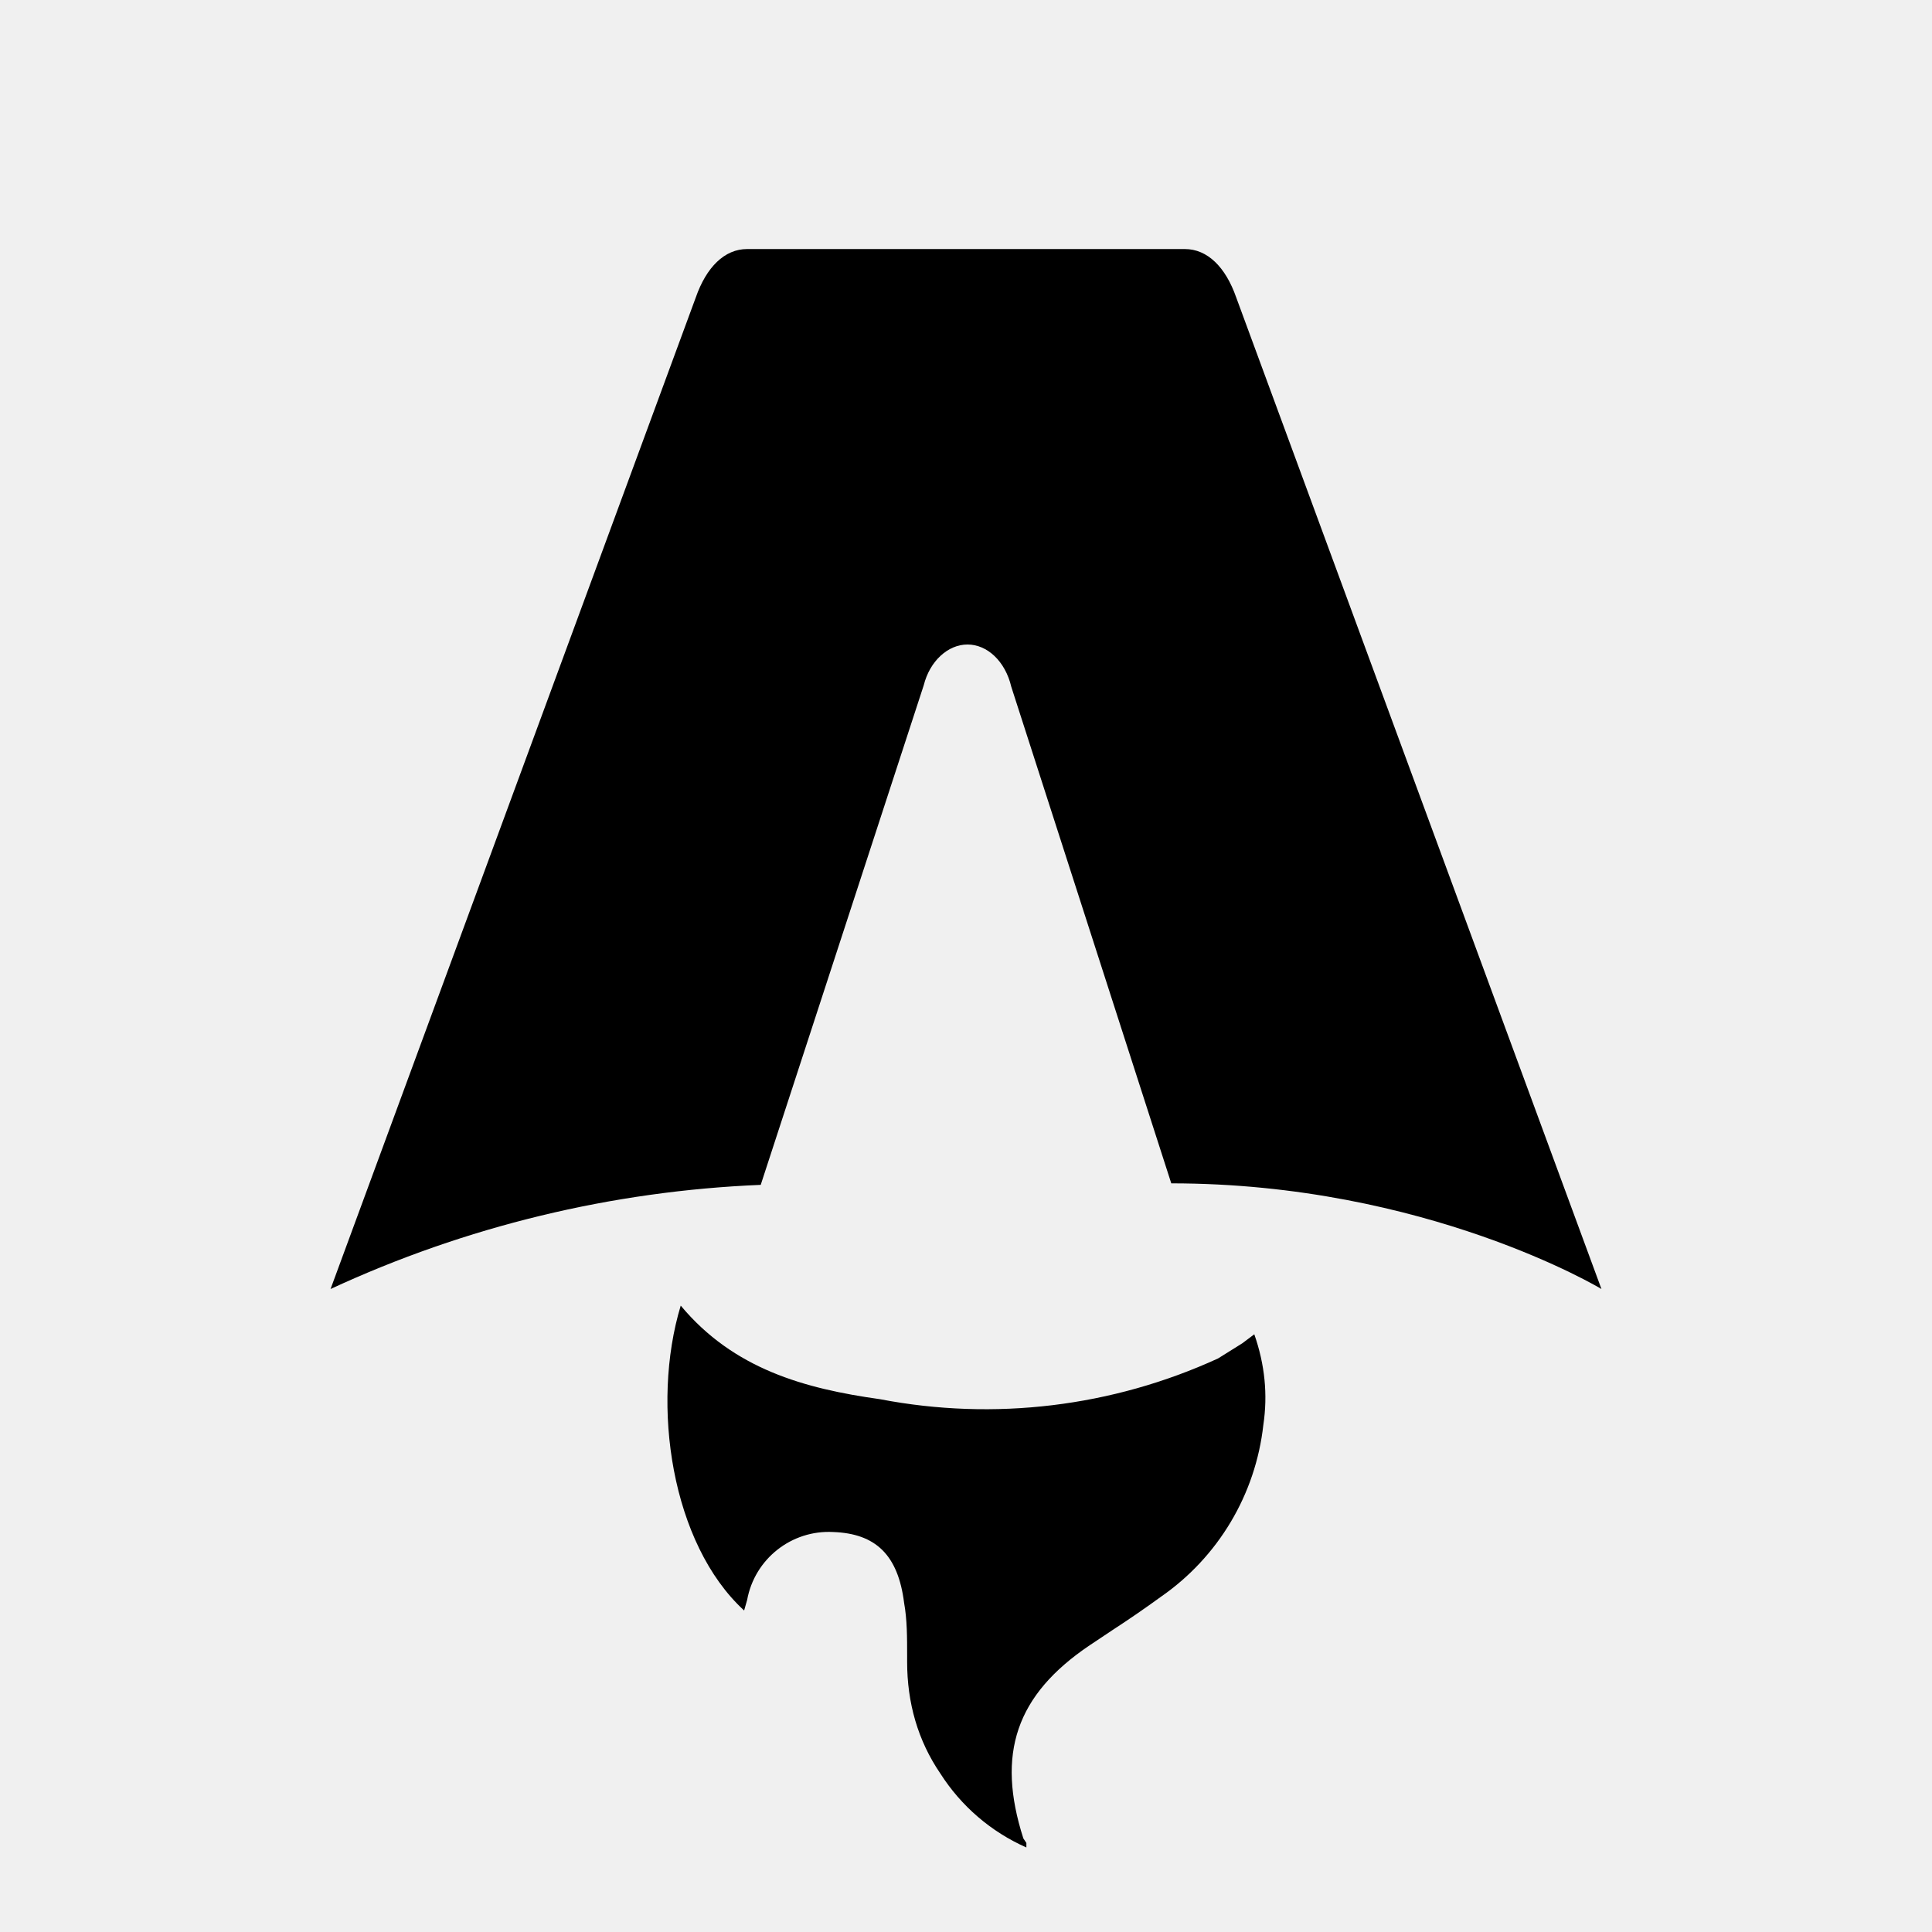
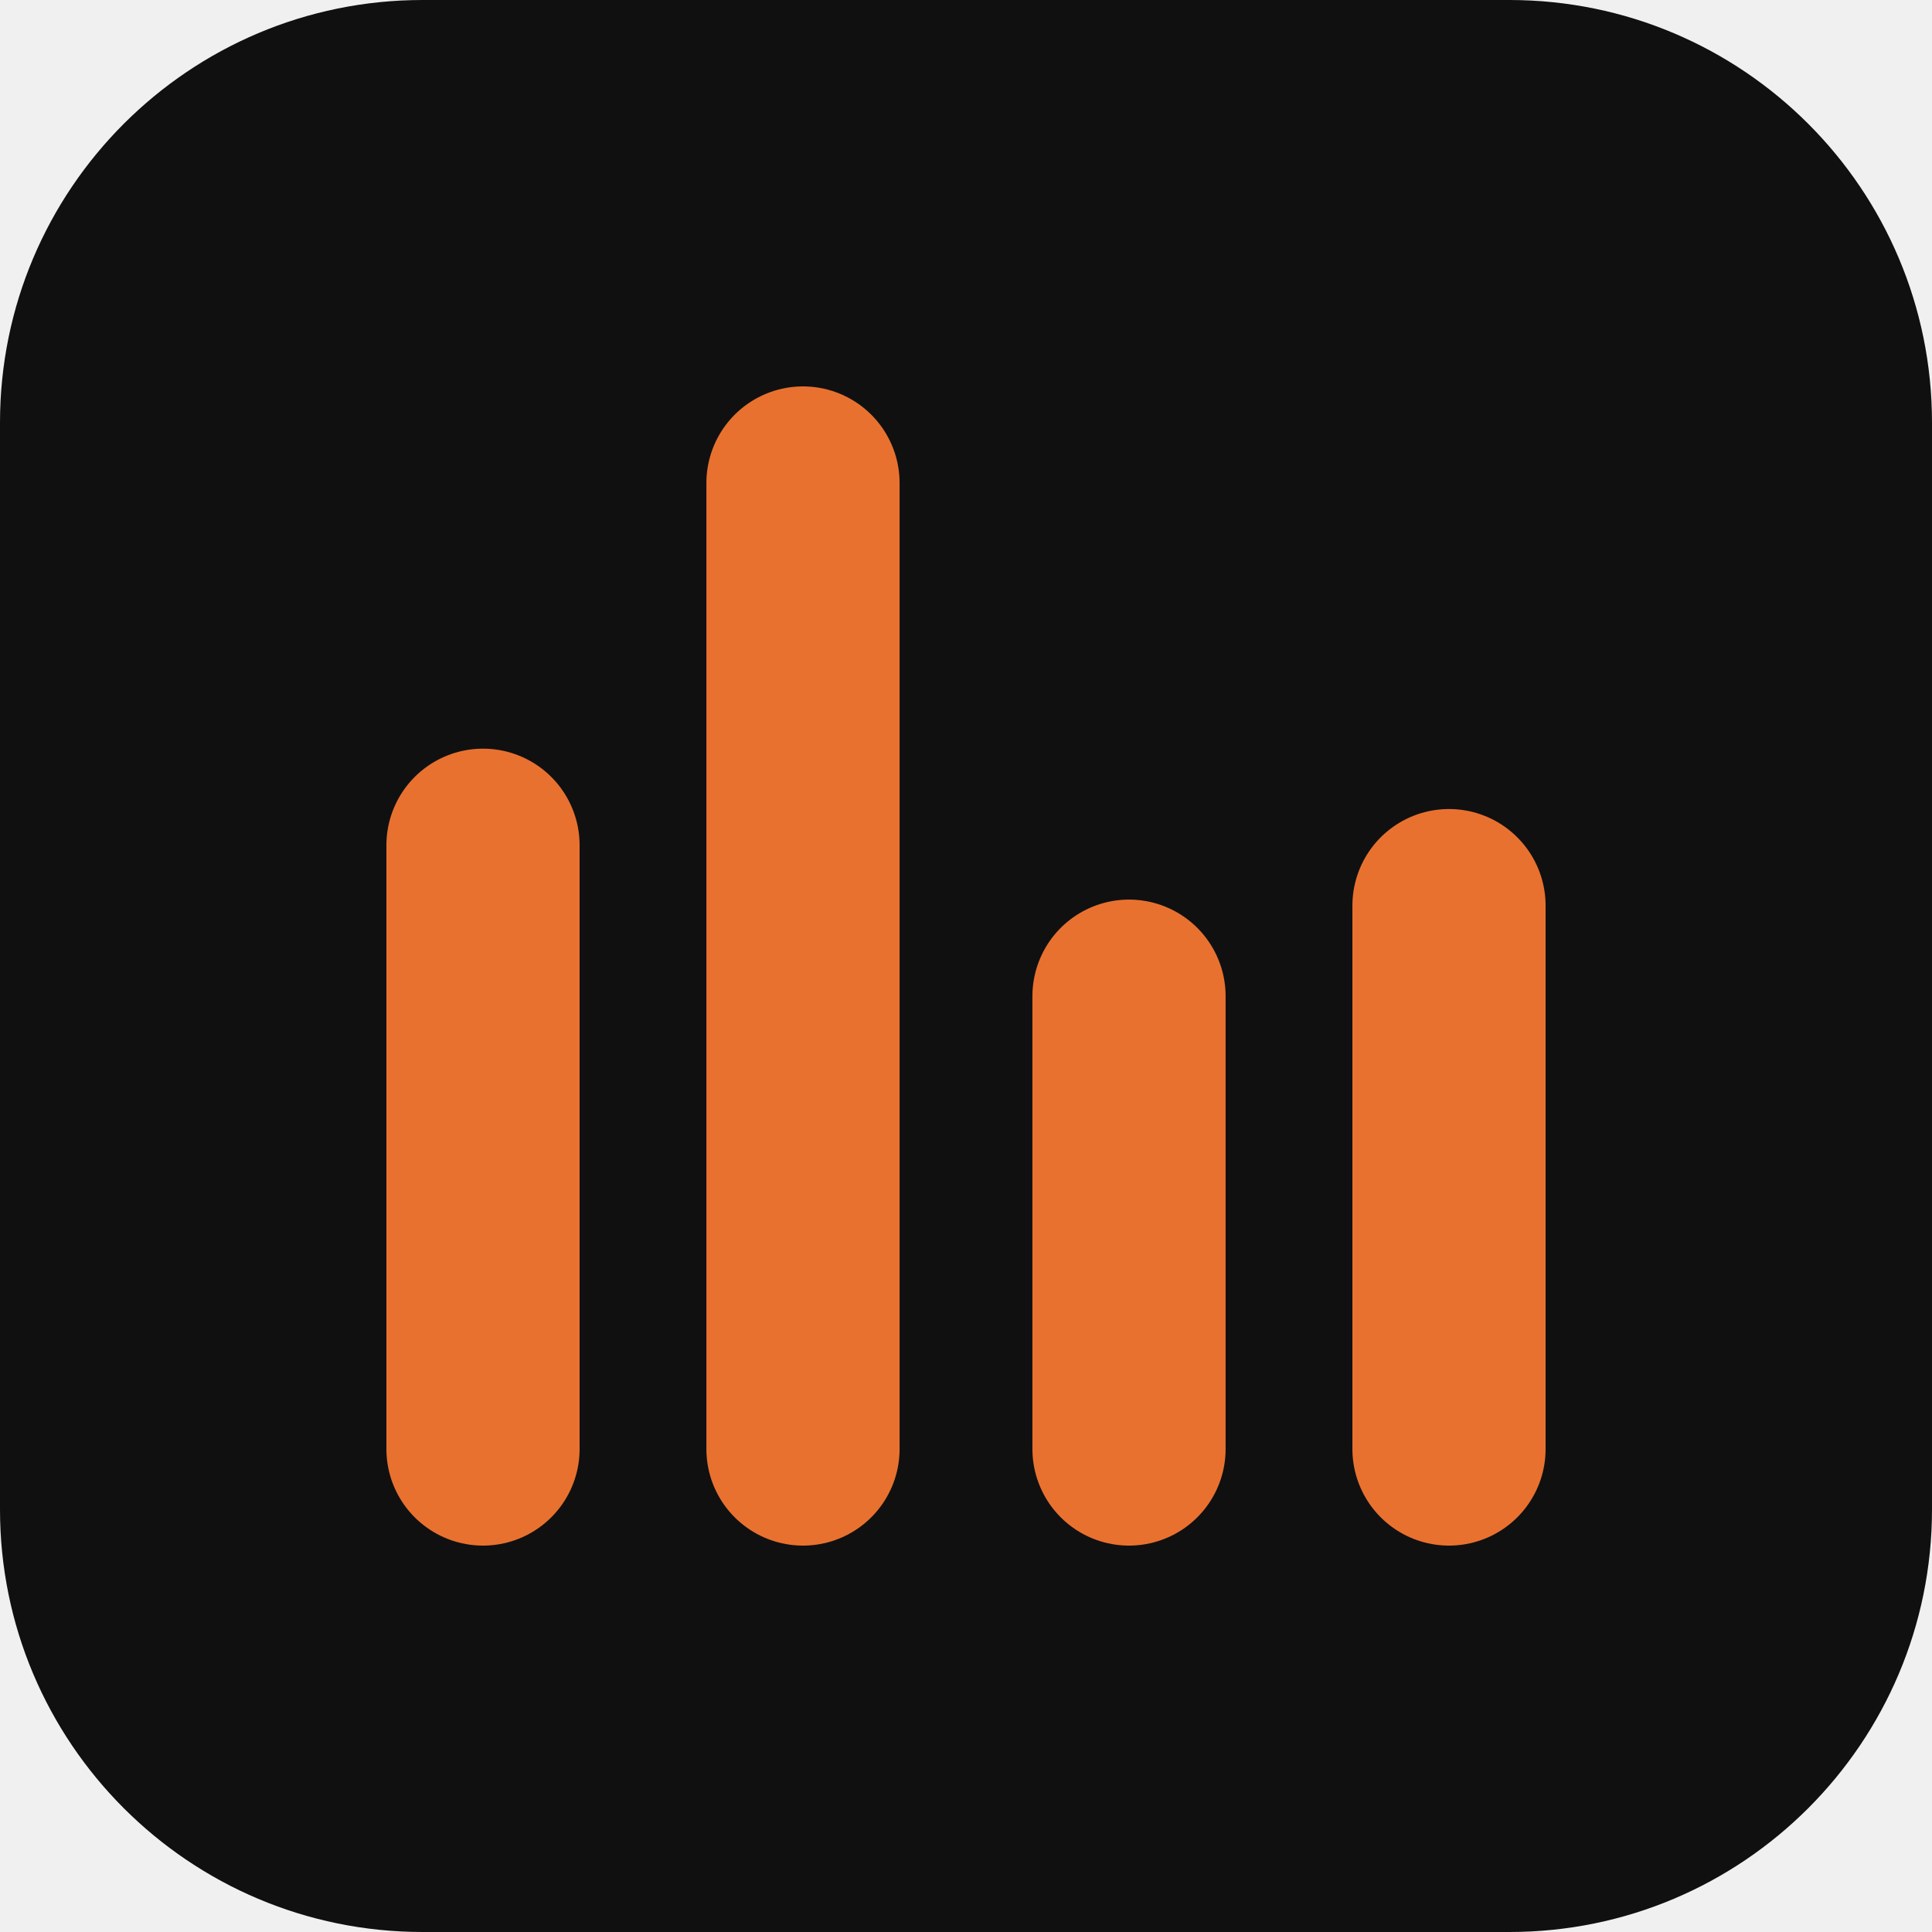
- <svg xmlns="http://www.w3.org/2000/svg" fill="none" viewBox="0 0 128 128">
-   <path d="M50.4 78.5a75.1 75.1 0 0 0-28.5 6.9l24.2-65.7c.7-2 1.9-3.2 3.4-3.2h29c1.5 0 2.7 1.2 3.4 3.2l24.2 65.7s-11.6-7-28.5-7L67 45.5c-.4-1.7-1.6-2.8-2.9-2.8-1.3 0-2.5 1.1-2.9 2.7L50.4 78.5Zm-1.1 28.2Zm-4.2-20.2c-2 6.6-.6 15.8 4.2 20.2a17.5 17.5 0 0 1 .2-.7 5.5 5.5 0 0 1 5.7-4.5c2.8.1 4.3 1.5 4.7 4.7.2 1.1.2 2.3.2 3.5v.4c0 2.7.7 5.2 2.2 7.4a13 13 0 0 0 5.7 4.9v-.3l-.2-.3c-1.8-5.6-.5-9.5 4.4-12.8l1.5-1a73 73 0 0 0 3.2-2.2 16 16 0 0 0 6.8-11.4c.3-2 .1-4-.6-6l-.8.6-1.6 1a37 37 0 0 1-22.4 2.7c-5-.7-9.7-2-13.2-6.2Z" />
-   <style>
-         path { fill: #000; }
-         @media (prefers-color-scheme: dark) {
-             path { fill: #FFF; }
-         }
-     </style>
+ <svg xmlns="http://www.w3.org/2000/svg" viewBox="0 0 32 32">
+   <rect width="32" height="32" rx="7" fill="#101011" />
+   <path d="M8 24V14M13.3 24V8M18.7 24V16.5M24 24V15" stroke="#e9712f" stroke-width="3.2" stroke-linecap="round" fill="none" />
</svg>
